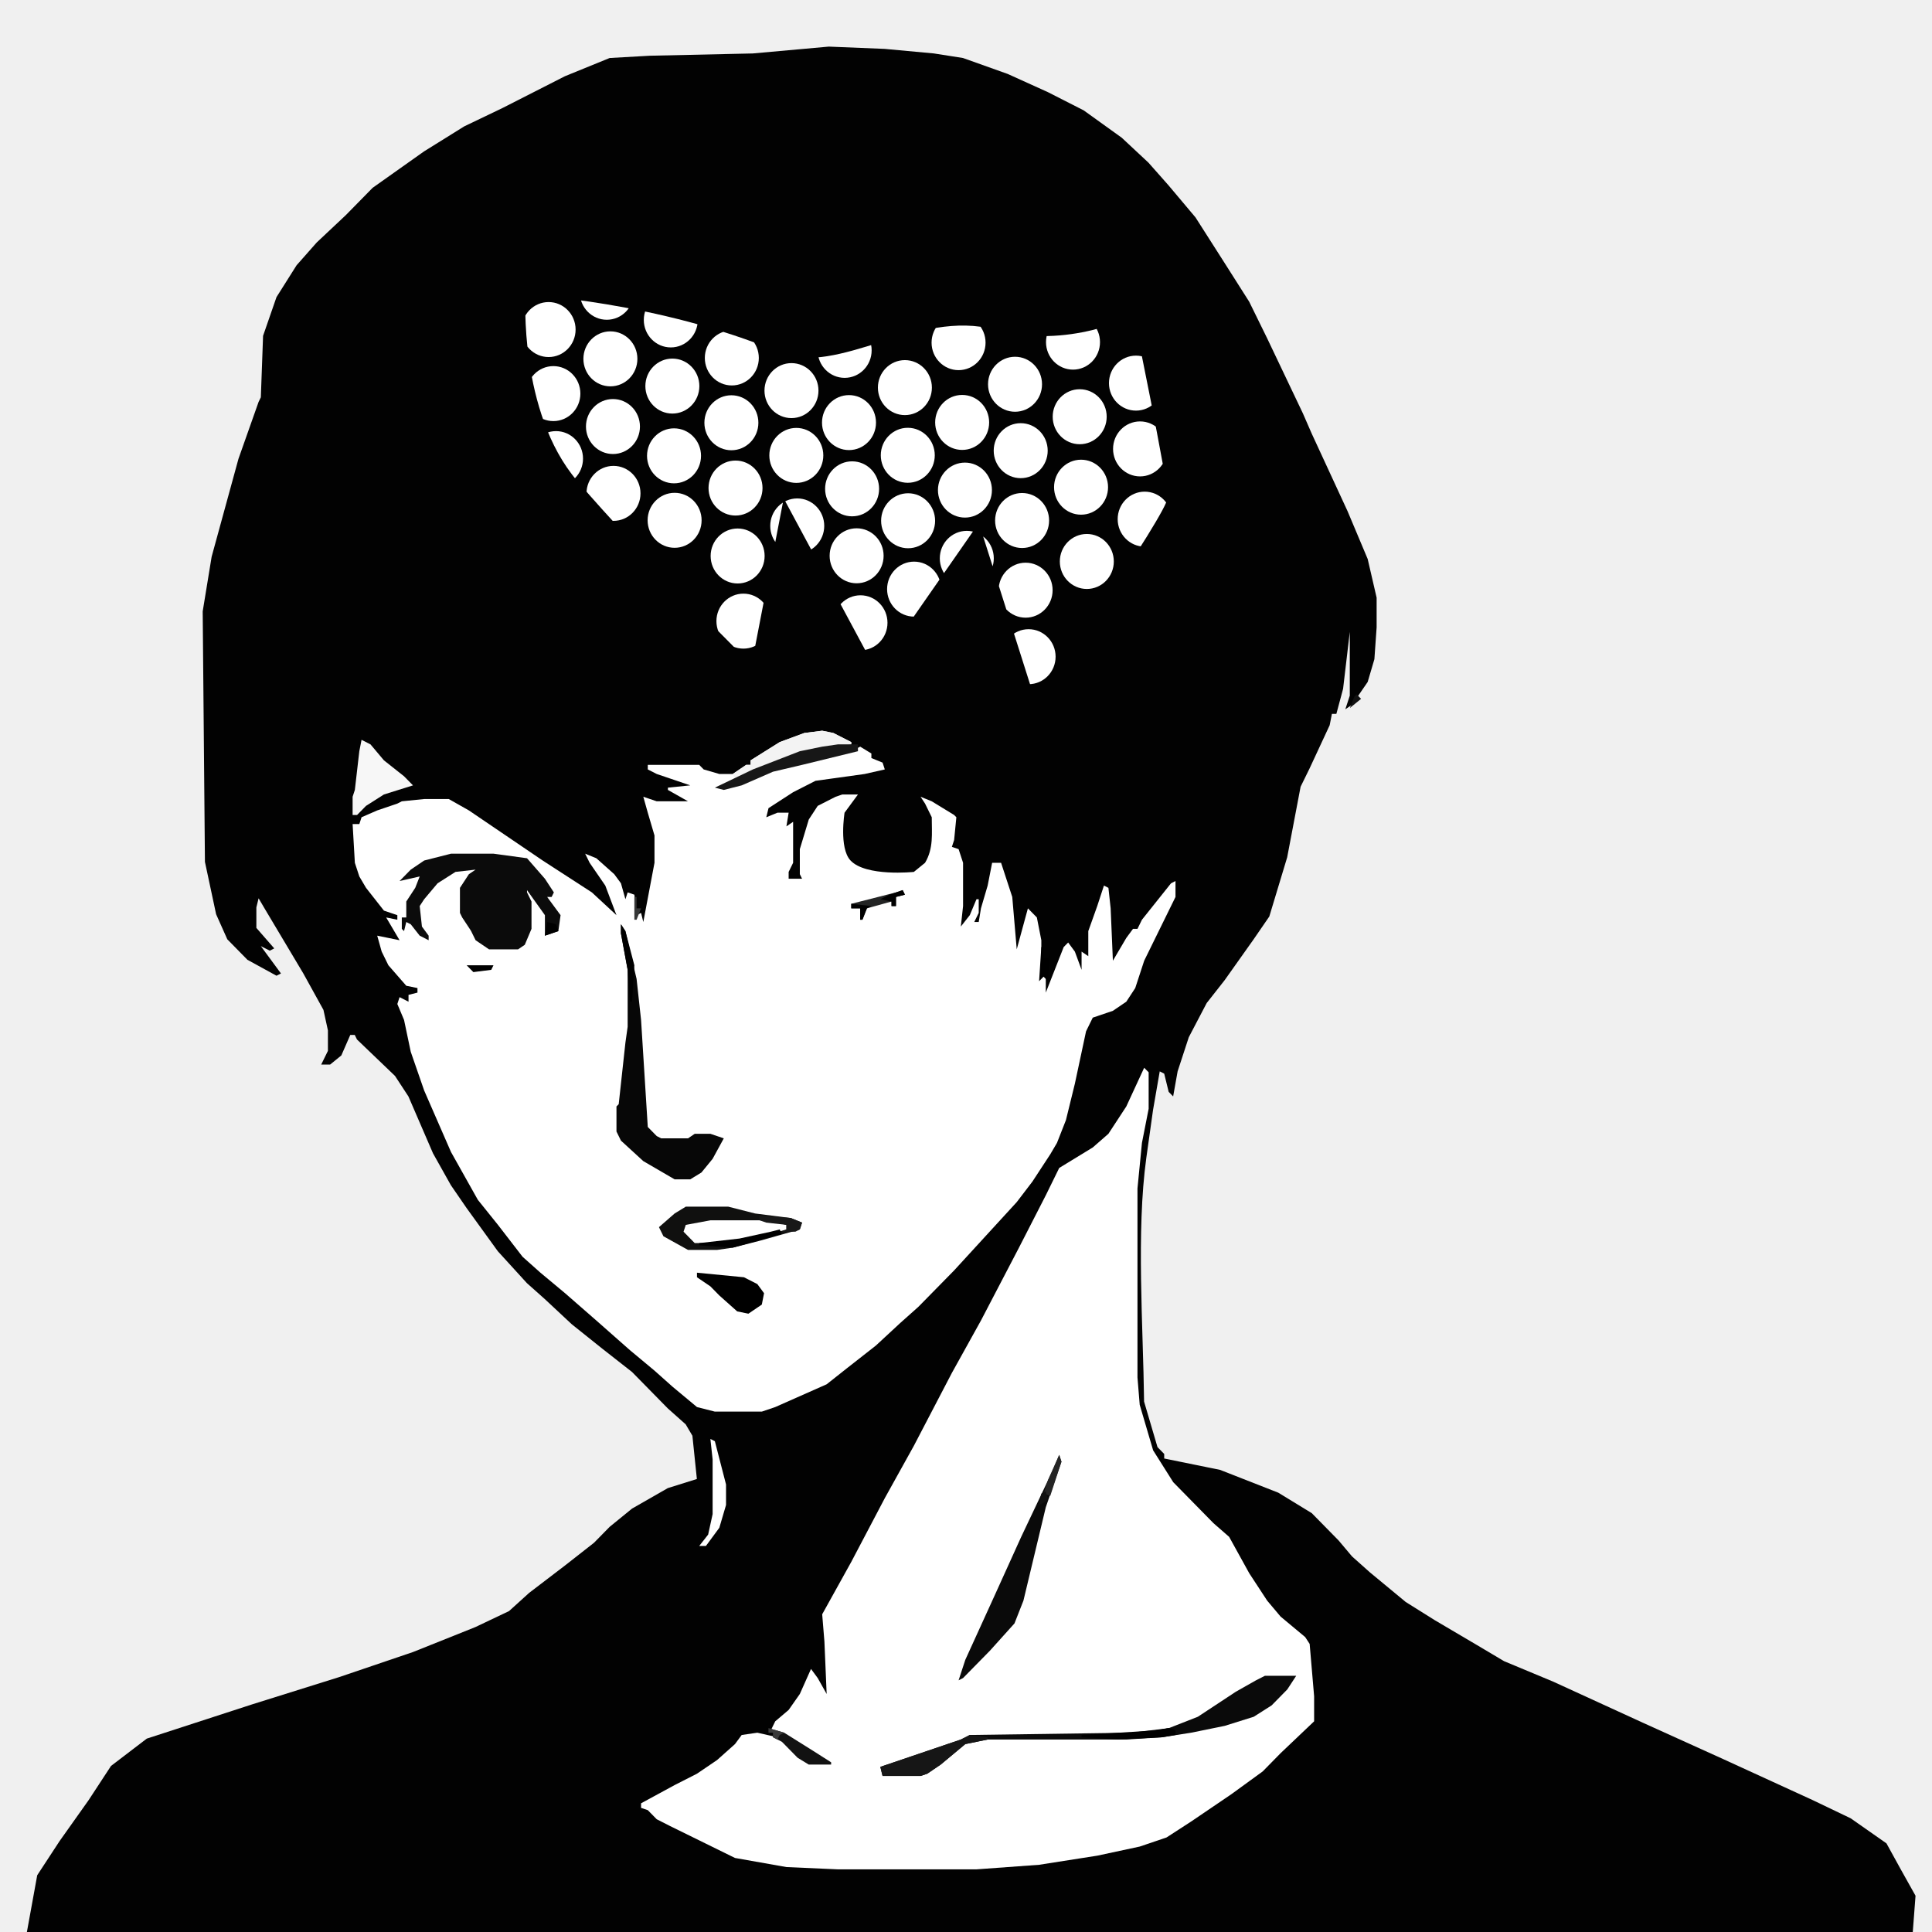
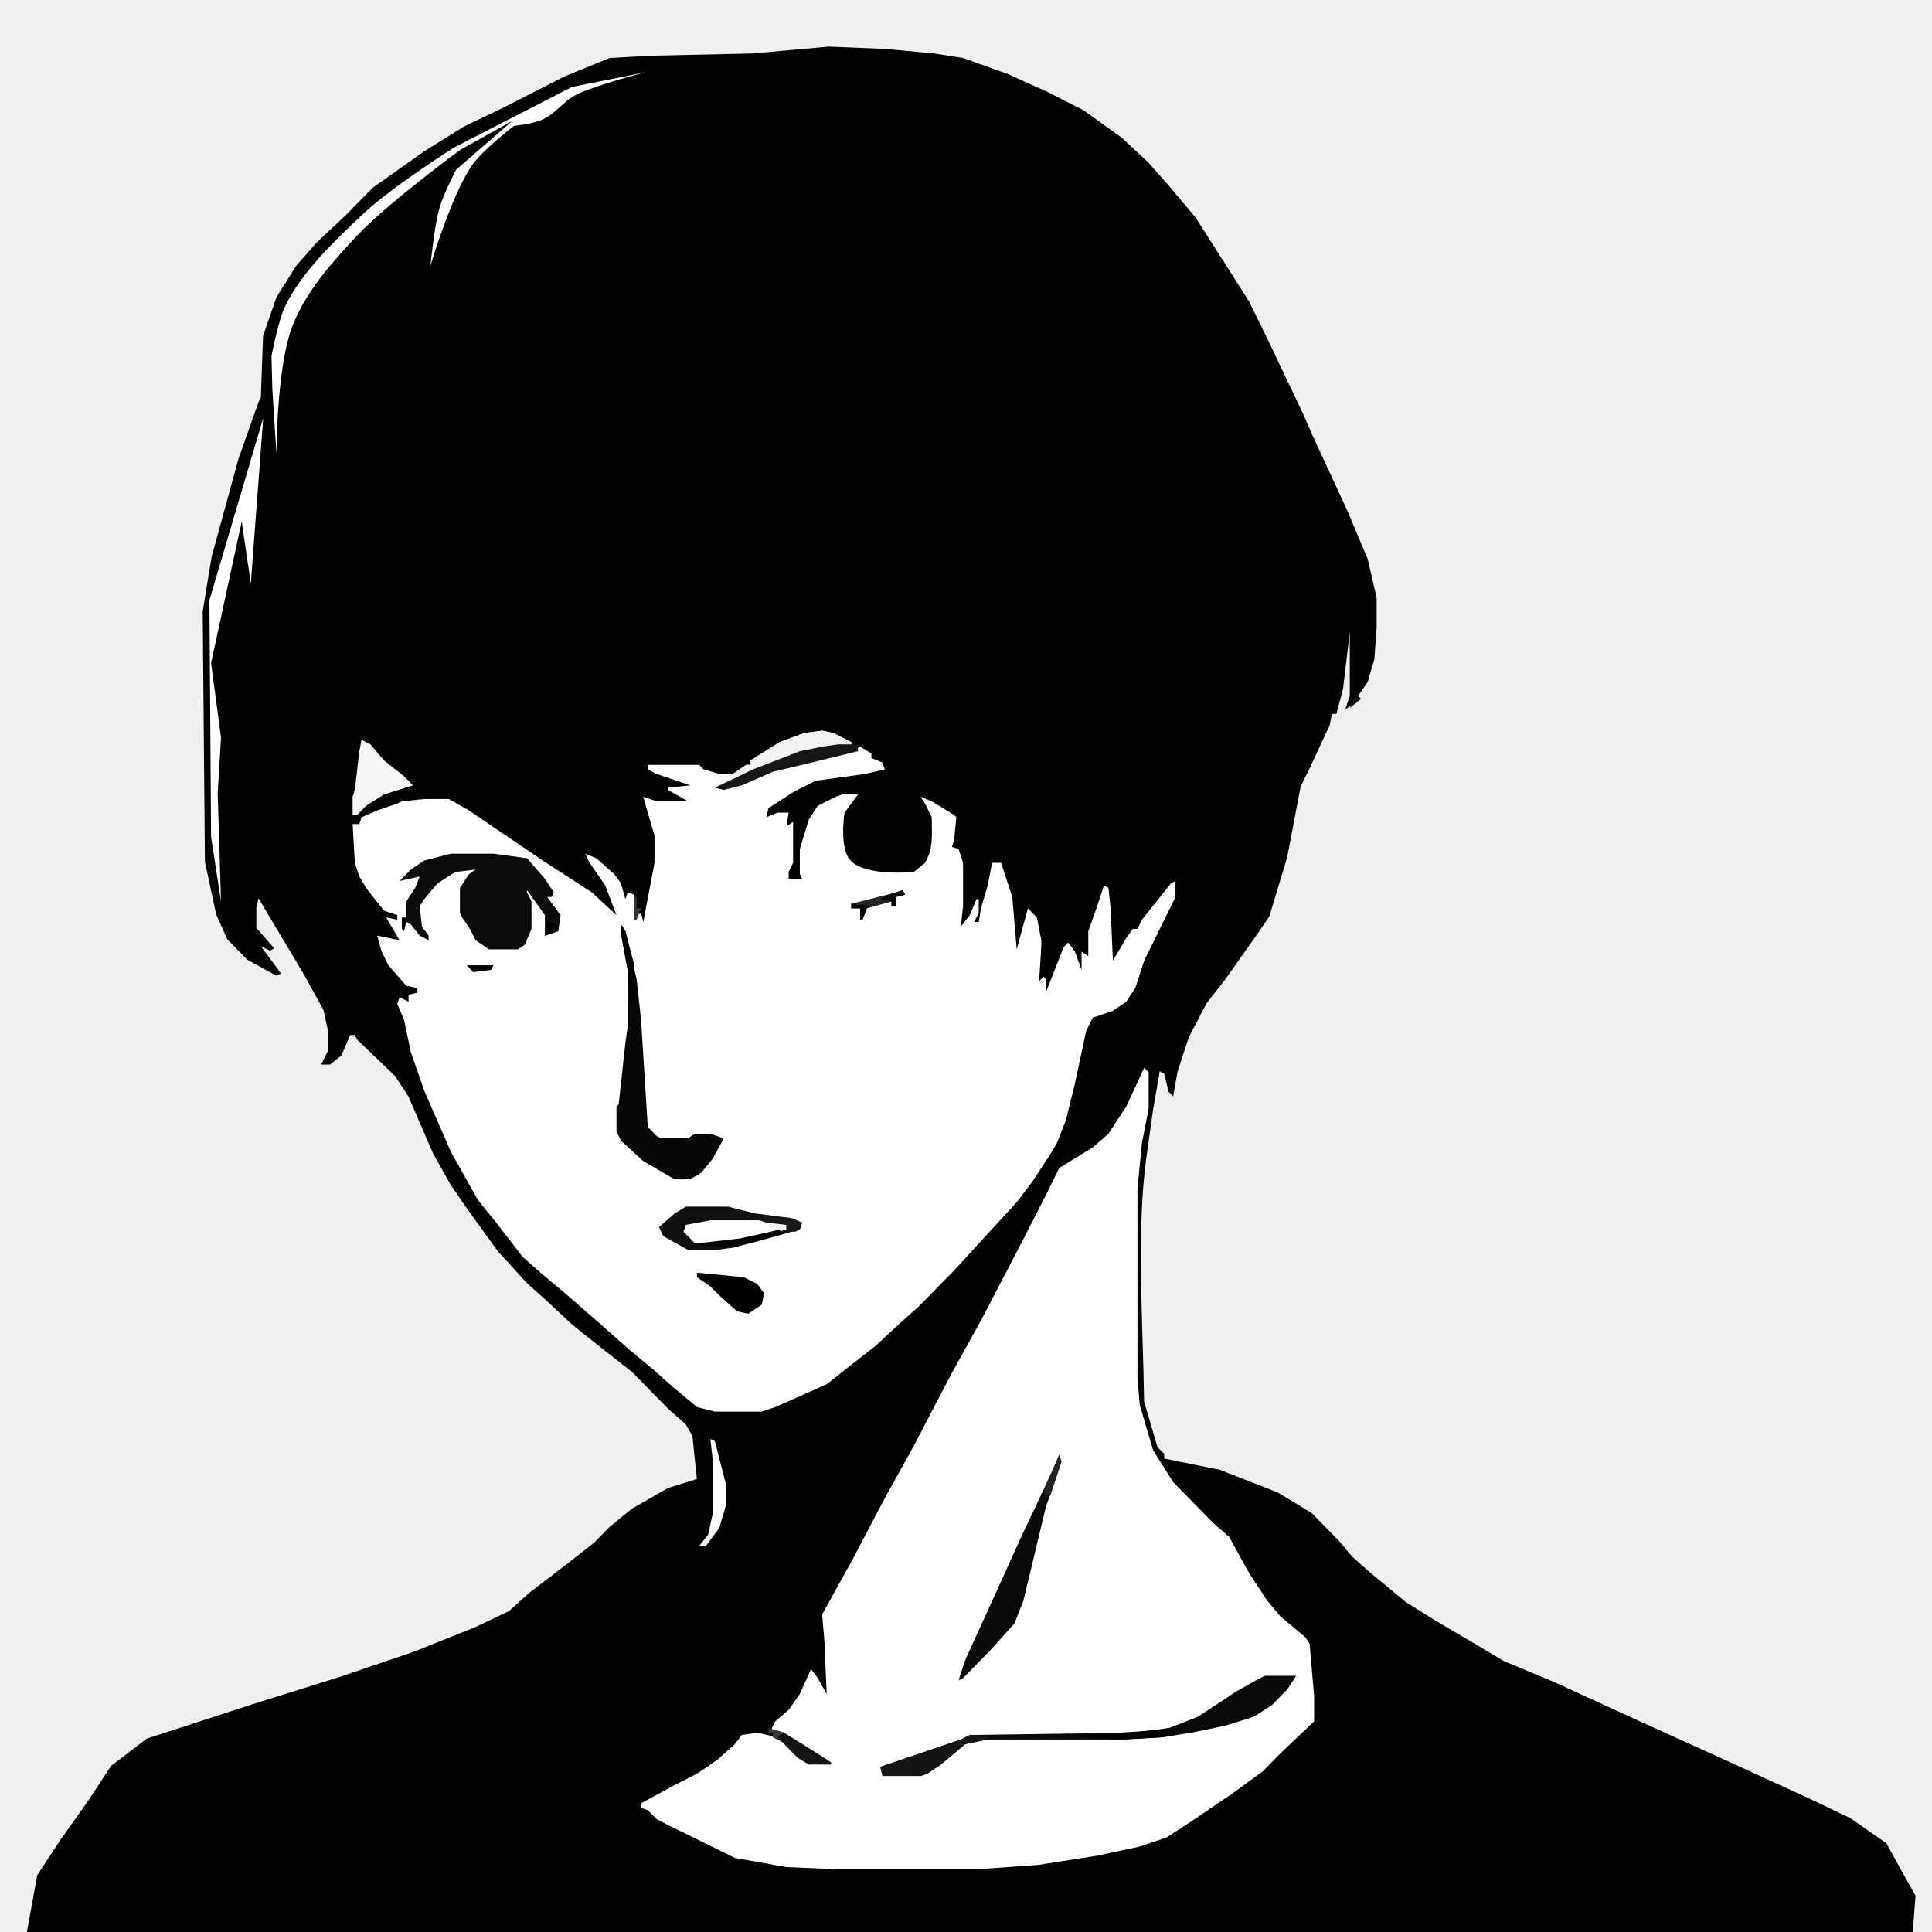
- <svg xmlns="http://www.w3.org/2000/svg" id="svg" version="1.1" style="display:block" viewBox="0 0 1024 1024" width="256" height="256">
+ <svg xmlns="http://www.w3.org/2000/svg" id="svg" version="1.1" style="display:block" viewBox="0 0 1024 1024" width="256" height="256" xml:space="preserve">
  <defs id="defs146">
-     <clipPath clipPathUnits="userSpaceOnUse" id="clipPath5">
-       <path style="display:inline;opacity:0.407;fill:none;fill-opacity:1;stroke:none;stroke-width:5.518;stroke-opacity:1" d="m 286.653,198.547 c 0,0 -3.313,54.608 24.406,86.563 29.255,33.726 82.815,85.624 82.815,85.624 l 15.205,-77.363 43.858,80.146 48.684,-68.689 27.012,83.58 c 0,0 62.547,-88.105 62.547,-95.551 0,-7.446 -16.181,-84.671 -16.181,-84.671 0,0 -30.859,16.087 -65.677,6.667 -36.76,-9.945 -74.346,21.994 -102.213,10.529 -58.084,-23.896 -120.455,-26.836 -120.455,-26.836 z" id="path10" />
+     <clipPath clipPathUnits="userSpaceOnUse" id="clipPath29">
+       <g id="g35" style="display:inline" transform="matrix(0.8945891,0,0,0.8784248,37.48276,61.32662)">
+         <path style="opacity:0.303;fill:#ff0000;fill-opacity:1;stroke-width:5.518" d="m 259.042,173.108 3.723,21.096 11.479,18.304 c 0,0 -9.506,-8.48 -9.927,-2.482 -0.651,9.271 17.993,19.855 17.993,19.855 l -16.442,-4.964 c 0,0 -7.498,7.812 -7.446,14.581 0.118,15.206 22.337,39.399 22.337,39.399 0,0 3.51,-11.634 1.241,-16.752 -3.722,-8.394 -7.135,-21.406 -7.135,-21.406 l 18.304,23.577 c 0,0 10.505,14.216 17.993,11.479 1.414,-0.517 3.102,-2.482 3.102,-2.482 l 2.792,-0.31 -1.861,-5.274 17.063,16.442 -15.512,-22.647 2.482,-0.31 -20.165,-54.601 c 0,0 -6.391,-7.532 -16.752,-9.617 -10.897,-2.193 -23.267,-23.888 -23.267,-23.888 z" id="path29" />
+         <path style="opacity:0.379;fill:#ff0000;fill-opacity:1;stroke-width:5.518" d="m 318.917,134.019 -1.861,60.805 2.172,31.643 -8.376,-12.719 7.446,21.406 c 0,0 9.1,9.307 14.581,12.409 5.481,3.102 18.304,6.205 18.304,6.205 l -9.927,-20.475 30.092,40.95 -7.446,-17.063 25.439,27.921 c 0,0 -36.504,-48.293 -47.62,-72.284 -11.117,-23.991 -22.802,-78.798 -22.802,-78.798 z" id="path30" />
+         <path style="opacity:0.476;fill:#ff0000;fill-opacity:1;stroke-width:5.518" d="m 363.28,214.99 c 0,0 1.43,17.973 6.515,24.818 4.221,5.683 19.234,18.924 19.234,18.924 l -6.205,-16.132 c 0,0 10.272,10.111 19.855,13.96 13.704,5.505 48.086,10.238 48.086,10.238 l -29.162,-22.026 15.201,-0.31 -16.752,-33.815 c 0,0 13.03,17.063 21.561,24.353 8.531,7.29 29.627,19.389 29.627,19.389 l 11.789,-6.515 -1.551,-6.515 31.333,5.584 c 0,0 -32.303,-20.204 -45.914,-34.746 -15.444,-16.5 -39.089,-58.013 -39.089,-58.013 l 2.792,16.442 c 0,0 -1.852,4.074 -4.964,7.756 -3.681,4.356 -15.512,16.132 -15.512,16.132 l -3.102,-4.343 -4.653,8.066 0.62,20.475 c 0,0 -7.187,-8.11 -10.858,-12.409 -3.569,-4.18 -7.57,-9.286 -10.238,-14.271 -2.748,-5.135 -5.584,-15.512 -5.584,-15.512 l -4.033,13.03 c 0,0 -2.834,9.3 -3.102,14.891 -0.274,5.715 1.551,18.614 1.551,18.614 z" id="path31" />
+         <path style="opacity:0.29;fill:#ff0000;fill-opacity:1;stroke-width:5.518" d="m 453.867,164.422 c 0,0 4.459,28.505 9.307,37.848 4.244,8.179 15.822,13.03 15.822,13.03 l 0.931,-3.102 30.403,17.993 c 0,0 -24.158,-18.277 -34.125,-30.092 C 467.34,189.592 453.867,164.422 453.867,164.422 Z" id="path32" />
+         <path style="opacity:0.283;fill:#ff0000;fill-opacity:1;stroke-width:5.518" d="m 486.441,150.151 c 0,0 25.304,25.171 37.538,38.158 9.74,10.339 28.541,31.643 28.541,31.643 l -1.241,-6.825 c 0,0 16.648,4.218 22.026,-0.931 3.439,-3.293 0.931,-13.34 0.931,-13.34 l 11.479,-5.584 5.584,14.271 -0.931,-13.34 c 0,0 -5.701,-12.213 -9.927,-17.373 -4.783,-5.84 -10.357,-11.424 -17.063,-14.891 -2.74,-1.417 -8.997,-2.172 -8.997,-2.172 l -13.96,0.62 9.307,9.617 -18.614,-3.413 0.931,4.653 c 0,0 -10.067,-7.229 -15.822,-9.307 -4.237,-1.53 -9.101,-0.647 -13.34,-2.172 -5.975,-2.149 -16.442,-9.617 -16.442,-9.617 z" id="path33" />
+         <path style="opacity:0.276;fill:#ff0000;fill-opacity:1;stroke-width:5.518" d="m 568.962,144.878 c 0,0 16.361,18.955 23.577,29.162 5.816,8.225 15.822,25.749 15.822,25.749 0,0 1.871,-19.217 -2.792,-30.092 -2.82,-6.577 -15.822,-22.026 -15.822,-22.026 l -10.548,3.102 z" id="path34" />
+         <path style="opacity:0.283;fill:#ff0000;fill-opacity:1;stroke-width:5.518" d="m 531.735,307.128 3.413,10.858 -0.931,3.413 7.756,14.891 -10.238,-9.307 3.723,8.686 -3.102,-0.31 11.168,15.822 0.31,-6.515 4.653,2.792 2.792,-1.551 3.413,5.894 3.102,-3.102 v -5.894 l 2.172,-4.033 0.31,-3.723 -5.584,-10.858 -4.033,-2.792 -3.413,2.792 z" id="path35" />
+       </g>
    </clipPath>
  </defs>
-   <path d="m 439.275,24.704 29.629,1.207 26.074,2.414 15.407,2.414 23.703,8.449 21.333,9.656 18.963,9.656 20.148,14.484 14.222,13.277 10.666,12.07 14.222,16.898 15.407,24.14 13.037,20.519 9.481,19.312 18.963,39.83 4.741,10.863 18.963,41.037 10.666,25.347 4.741,20.519 v 15.691 l -1.185,16.898 -3.556,12.07 -8.296,12.07 -3.556,2.414 2.37,-7.242 v -33.795 l -3.555,30.174 -3.556,13.277 H 705.938 l -1.185,6.035 -10.667,22.933 -4.741,9.656 -7.111,37.416 -9.481,31.381 -8.296,12.07 -15.407,21.726 -9.481,12.07 -9.481,18.105 -5.926,18.105 -2.37,13.277 -2.37,-2.414 -2.37,-9.656 -2.37,-1.207 -3.556,20.519 -3.556,25.347 c -5.381,39.015 -1.657,89.426 -1.185,129.146 l 7.111,24.14 3.556,3.621 v 2.414 l 29.629,6.035 30.814,12.07 17.778,10.863 14.222,14.484 7.111,8.449 9.481,8.449 18.963,15.691 15.407,9.656 22.518,13.277 14.222,8.449 26.074,10.863 47.407,21.726 42.666,19.312 47.407,21.726 20.148,9.656 18.963,13.277 c 5.08,9.286 10.203,18.547 15.407,27.761 l -1.532,20.222 -999.542,-0.667 5.533,-30.418 11.852,-18.105 15.407,-21.725 11.852,-18.105 18.963,-14.484 55.703,-18.105 46.222,-14.484 39.111,-13.277 33.185,-13.277 17.777,-8.449 10.667,-9.656 18.963,-14.484 15.407,-12.07 8.296,-8.449 11.852,-9.656 18.963,-10.863 15.407,-4.828 -2.37,-22.933 -3.556,-6.035 -9.481,-8.449 -18.963,-19.312 -15.407,-12.07 -16.592,-13.277 -14.222,-13.277 -9.481,-8.449 -15.407,-16.898 -16.592,-22.933 -8.296,-12.07 -9.481,-16.898 -13.037,-30.174 -7.111,-10.863 -20.148,-19.312 -1.185,-2.414 h -2.37 l -4.741,10.863 -5.926,4.828 h -4.741 l 2.37,-4.828 1.185,-2.414 v -10.863 l -2.37,-10.863 -10.667,-19.312 -20.148,-33.795 -3.555,-6.035 -1.185,4.828 v 10.863 l 9.481,10.863 -2.37,1.207 -4.741,-2.414 10.666,14.484 -2.37,1.207 -15.407,-8.449 -10.666,-10.863 -5.926,-13.277 -5.926,-27.76 -1.185,-132.767 4.741,-28.967 14.222,-51.9 10.667,-30.174 1.185,-2.414 1.185,-32.588 7.111,-20.519 10.666,-16.898 10.667,-12.07 15.407,-14.484 14.222,-14.484 27.259,-19.312 21.333,-13.277 20.148,-9.656 4.741,-2.414 28.444,-14.484 23.703,-9.656 21.333,-1.207 54.518,-1.207 z" style="fill:#020202;stroke-width:1.196" id="path1" />
-   <path d="m 435.777,387.297 5.926,1.207 9.481,4.828 v 1.207 l -24.889,3.621 -23.703,9.656 -14.222,6.035 -4.741,3.621 15.407,-4.828 15.407,-6.035 36.74,-8.449 4.741,-2.414 5.926,3.621 v 2.414 l 5.926,2.414 1.185,3.621 -10.666,2.414 -26.074,3.621 -11.852,6.035 -13.037,8.449 -1.185,4.828 5.926,-2.414 h 5.926 l -1.185,7.242 3.556,-2.414 v 21.726 l -2.37,4.828 v 3.621 h 7.111 l -1.185,-2.414 V 450.06 l 4.741,-15.691 4.741,-7.242 9.481,-4.828 3.556,-1.207 h 8.296 l -7.111,9.656 c 0,0 -3.013,18.633 3.106,25.264 8.122,8.802 33.634,6.117 33.634,6.117 l 5.926,-4.828 c 4.573,-7.673 3.555,-15.472 3.555,-24.14 l -3.555,-7.242 -2.37,-3.621 5.926,2.414 11.852,7.242 1.185,1.207 -1.185,12.07 -1.185,3.621 3.556,1.207 2.37,7.242 v 22.933 l -1.185,10.863 4.741,-6.035 3.555,-8.449 h 1.185 v 7.242 l -2.37,4.828 h 2.37 l 1.185,-7.242 3.556,-12.07 2.37,-12.07 h 4.741 l 5.926,18.105 2.37,27.76 5.926,-21.726 4.741,4.828 2.37,12.07 v 19.312 l 2.37,-1.207 v 9.656 l 4.741,-12.07 4.741,-12.07 2.37,-2.414 3.556,4.828 3.556,9.656 V 504.374 l 3.556,2.414 v -13.277 l 4.741,-13.277 3.556,-10.863 2.37,1.207 1.185,10.863 1.185,27.76 7.111,-12.07 3.555,-4.828 h 2.37 l 2.37,-4.828 15.407,-19.312 2.37,-1.207 v 8.449 l -16.592,33.795 -4.741,14.484 -4.741,7.242 -7.111,4.828 -10.666,3.621 -3.556,7.242 -5.926,27.76 -4.741,19.312 -4.741,12.07 -3.555,6.035 -9.481,14.484 -8.296,10.863 -16.592,18.105 -16.592,18.105 -18.963,19.312 -9.481,8.449 -13.037,12.07 -15.407,12.07 -10.667,8.449 -27.259,12.07 -7.111,2.414 h -24.889 l -9.481,-2.414 -13.037,-10.863 -9.481,-8.449 -13.037,-10.863 -17.778,-15.691 -16.592,-14.484 -13.037,-10.863 -9.481,-8.449 -13.037,-16.898 -10.666,-13.277 -14.222,-25.346 -14.222,-32.588 -7.111,-20.519 -3.555,-16.898 -3.556,-8.449 1.185,-3.621 4.741,2.414 v -3.621 l 4.741,-1.207 v -2.414 l -5.926,-1.207 -9.481,-10.863 -3.556,-7.242 -2.37,-8.449 11.852,2.414 -3.555,-6.035 -3.556,-6.035 5.926,1.207 v -2.414 l -7.111,-2.414 -9.481,-12.07 -3.556,-6.035 -2.37,-7.242 -1.185,-20.519 h 3.556 l 1.185,-3.621 8.296,-3.621 10.666,-3.621 2.37,-1.207 11.852,-1.207 h 13.037 l 10.666,6.035 39.111,26.554 26.074,16.898 13.037,12.07 -5.926,-15.691 -8.296,-12.07 -2.37,-4.828 5.926,2.414 9.481,8.449 3.556,4.828 2.37,8.449 1.185,-3.621 3.556,1.207 1.185,10.863 2.37,-1.207 1.185,4.828 5.926,-31.381 v -14.484 l -3.555,-12.07 -2.37,-8.449 7.111,2.414 h 16.592 l -10.667,-6.035 v -1.207 l 11.852,-1.207 -17.777,-6.035 -4.741,-2.414 v -2.414 h 27.259 l 2.37,2.414 8.296,2.414 h 7.111 l 7.111,-4.828 h 2.37 v -2.414 l 15.407,-9.656 13.037,-4.828 z" style="fill:#ffffff;fill-opacity:1;stroke-width:1.196" id="path2" />
-   <path d="m 606.441,565.93 2.37,2.414 v 19.312 l -3.556,18.105 -2.37,24.139 V 730.079 l 1.185,14.484 7.111,24.14 10.666,16.898 21.333,21.726 8.296,7.242 10.667,19.312 9.481,14.484 7.111,8.449 13.037,10.863 2.37,3.621 2.37,27.76 v 13.277 l -17.777,16.898 -9.481,9.656 -16.592,12.07 -21.333,14.484 -13.037,8.449 -14.222,4.828 -22.518,4.828 -30.814,4.828 -33.185,2.414 h -73.48 l -27.259,-1.207 -27.259,-4.828 -34.37,-16.898 -7.111,-3.621 -4.741,-4.828 -3.556,-1.207 v -2.414 l 17.778,-9.656 11.852,-6.035 10.666,-7.242 9.481,-8.449 3.556,-4.828 8.296,-1.207 10.667,2.414 9.481,8.449 3.556,3.621 3.556,1.207 h 10.666 l -22.518,-13.277 -8.296,-3.621 2.37,-4.828 7.111,-6.035 5.926,-8.449 5.926,-13.277 3.555,4.828 4.741,8.449 -1.185,-27.761 -1.185,-14.484 15.407,-27.76 17.778,-33.795 15.407,-27.76 20.148,-38.623 15.407,-27.76 20.148,-38.623 14.222,-27.76 7.111,-14.484 17.778,-10.863 8.296,-7.242 9.481,-14.484 z" style="fill:#ffffff;fill-opacity:1;stroke-width:1.196" id="path3" />
-   <path d="m 329.112,489.89 2.37,3.621 5.926,25.347 2.37,21.726 3.556,56.728 4.741,4.828 2.37,1.207 h 14.222 l 3.555,-2.414 h 8.296 l 7.111,2.414 -5.926,10.863 -5.926,7.242 -5.926,3.621 h -8.296 l -16.592,-9.656 -11.852,-10.863 -2.37,-4.828 v -13.277 l 1.185,-1.207 3.555,-32.588 1.185,-8.449 v -30.174 l -3.556,-19.312 z" style="fill:#070707;stroke-width:1.196" id="path4" />
-   <path d="m 248.607,491.714 -0.087,-21.136 5.926,-6.035 h 9.481 l 2.37,1.207 5.926,4.828 4.741,7.242 v 15.691 l -5.926,6.035 h -9.481 l -7.111,-4.828 -5.29,-2.105 -4.191,-6.343 -1.185,-2.414 v -13.277 l 4.741,-7.242 3.556,-2.414 -10.667,1.207 -9.481,6.035 -7.111,8.449 -2.37,3.621 1.185,10.863 3.556,4.828 v 2.414 l -4.741,-2.414 -4.741,-6.035 -2.37,-1.207 -1.185,4.828 -1.185,-1.207 v -6.035 h 2.37 v -8.449 l 4.741,-7.242 2.37,-6.035 -10.667,2.414 5.926,-6.035 7.111,-4.828 14.222,-3.621 h 22.518 l 17.778,2.414 9.481,10.863 4.741,7.242 -1.185,2.414 h -2.37 l 7.111,9.656 -1.185,8.449 -7.111,2.414 v -10.863 l -9.481,-13.277 v 1.207 l 2.37,4.828 v 14.484 l -3.556,8.449 -3.555,2.414 h -15.407 l -7.111,-4.828 -2.37,-4.828" style="fill:#0b0b0b;stroke-width:1.196" id="path6" />
-   <path d="m 670.44,888.193 h 16.592 l -4.741,7.242 -8.296,8.449 -9.481,6.035 -15.407,4.828 -17.777,3.621 -15.407,2.414 -18.963,1.207 h -73.48 l -11.852,2.414 -13.037,10.863 -7.111,4.828 -3.555,1.207 h -20.148 l -1.185,-4.828 42.666,-14.484 4.741,-2.414 85.332,-1.207 20.148,-2.414 15.407,-6.035 20.148,-13.277 10.667,-6.035 z" style="fill:#0a0a0a;stroke-width:1.196" id="path7" />
-   <path d="m 363.482,639.555 h 22.518 l 14.222,3.621 18.963,2.414 5.926,2.414 -1.185,3.621 -21.333,6.035 -14.222,3.621 -8.296,1.207 h -15.407 l -13.037,-7.242 -2.37,-4.828 8.296,-7.242 z" style="fill:#10100f;stroke-width:1.196" id="path8" />
-   <path d="m 561.405,771.116 1.185,3.621 -8.296,24.14 -11.852,49.486 -4.741,12.07 -13.037,14.484 -8.296,8.449 -5.926,6.035 -2.37,1.207 3.555,-10.863 15.407,-33.795 14.222,-31.381 16.592,-35.002 z" style="fill:#0a0a0a;stroke-width:1.196" id="path9" />
-   <path d="m 191.632,392.125 4.741,2.414 7.111,8.449 10.666,8.449 4.741,4.828 -15.407,4.828 -9.481,6.035 -4.741,4.828 h -2.37 v -9.656 l 1.185,-3.621 2.37,-20.519 z" style="fill:#f7f7f7;stroke-width:1.196" id="path11" />
-   <path d="m 376.519,646.797 h 29.629 l 10.666,2.414 v 2.414 l -16.592,4.828 -14.222,2.414 h -17.778 l -5.926,-6.035 1.185,-3.621 z" style="fill:#ffffff;fill-opacity:1;stroke-width:1.196" id="path12" />
-   <path d="m 435.777,387.297 5.926,1.207 9.481,4.828 v 1.207 l -24.889,3.621 -23.703,9.656 -13.037,4.828 -1.185,-2.414 7.111,-4.828 h 2.37 v -2.414 l 15.407,-9.656 13.037,-4.828 z" style="fill:#f3f3f3;stroke-width:1.196" id="path13" />
-   <path d="m 369.408,674.558 24.889,2.414 7.111,3.621 3.556,4.828 -1.185,6.035 -7.111,4.828 -5.926,-1.207 -9.481,-8.449 -4.741,-4.828 -7.111,-4.828 z" style="fill:#000000;fill-opacity:1;stroke-width:1.196" id="path14" />
-   <path d="m 513.998,919.574 9.481,1.207 v 1.207 l -11.852,2.414 -13.037,10.863 -7.111,4.828 -3.555,1.207 h -20.148 l -1.185,-4.828 42.666,-14.484 z" style="fill:#161616;stroke-width:1.196" id="path15" />
-   <path d="m 444.073,394.539 h 10.667 v 3.621 l -29.629,7.242 -15.407,3.621 -16.592,7.242 -9.481,2.414 -4.741,-1.207 20.148,-9.656 24.889,-9.656 11.852,-2.414 z" style="fill:#171717;stroke-width:1.196" id="path16" />
-   <path d="m 376.519,762.667 2.37,1.207 5.926,22.933 v 10.863 l -3.555,12.07 -7.111,9.656 h -3.556 l 4.741,-6.035 2.37,-10.863 v -28.968 z" style="fill:#ffffff;fill-opacity:1;stroke-width:1.196" id="path18" />
-   <path d="m 407.333,915.953 8.296,2.414 15.407,9.656 9.481,6.035 v 1.207 H 428.666 l -5.926,-3.621 -8.296,-8.449 -4.741,-2.414 v -2.414 h -2.37 z" style="fill:#121212;stroke-width:1.196" id="path52" />
-   <path d="m 478.443,471.786 1.185,2.414 -4.741,1.207 v 4.828 h -2.37 v -2.414 l -13.037,3.621 -2.37,6.035 h -1.185 v -6.035 h -4.741 v -2.414 l 23.703,-6.035 z" style="fill:#232424;stroke-width:1.196" id="path74" />
-   <path d="m 619.478,915.953 3.555,1.207 v 2.414 l -7.111,1.207 -23.703,1.207 -18.963,-1.207 v -1.207 l 39.11,-2.414 z" style="fill:#000000;fill-opacity:1;stroke-width:1.196" id="path75" />
-   <path d="m 413.259,651.625 1.185,2.414 -26.074,7.242 -17.778,-1.207 v -1.207 l 21.333,-2.414 16.592,-3.621 z" style="fill:#000000;fill-opacity:1;stroke-width:1.196" id="path81" />
-   <path d="m 402.592,644.383 16.592,1.207 5.926,2.414 -1.185,3.621 -2.37,1.207 h -7.111 l 2.37,-1.207 v -2.414 l -10.666,-1.207 -3.555,-1.207 z" style="fill:#181818;stroke-width:1.196" id="path82" />
-   <path d="m 329.112,489.89 2.37,3.621 4.741,18.105 -1.185,19.312 h -1.185 l -1.185,-16.898 -3.556,-19.312 z" style="fill:#000000;fill-opacity:1;stroke-width:1.196" id="path90" />
-   <path d="m 551.923,501.96 h 1.185 v 6.035 h 2.37 l 1.185,-2.414 -1.185,14.484 -2.37,-2.414 -2.37,2.414 z" style="fill:#000000;fill-opacity:1;stroke-width:1.196" id="path100" />
-   <path d="m 561.405,771.116 1.185,3.621 -5.926,18.105 -3.556,-1.207 2.37,-7.242 z" style="fill:#242424;stroke-width:1.196" id="path106" />
-   <path d="m 247.335,511.616 h 14.222 l -1.185,2.414 -9.481,1.207 z" style="fill:#000000;fill-opacity:1;stroke-width:1.196" id="path110" />
-   <path d="m 478.443,471.786 1.185,2.414 -4.741,1.207 v 4.828 h -2.37 v -2.414 l -5.926,-1.207 4.741,-2.414 z" style="fill:#000000;fill-opacity:1;stroke-width:1.196" id="path113" />
-   <path d="m 290.001,488.683 4.741,1.207 1.185,3.621 -7.111,2.414 z" style="fill:#000000;fill-opacity:1;stroke-width:1.196" id="path117" />
-   <path d="m 619.478,915.953 3.555,1.207 v 2.414 h -13.037 l 2.37,-2.414 z" style="fill:#000000;fill-opacity:1;stroke-width:1.196" id="path118" />
-   <path d="m 451.184,479.027 10.667,1.207 -2.37,1.207 -2.37,6.035 h -1.185 v -6.035 h -4.741 z" style="fill:#000000;fill-opacity:1;stroke-width:1.196" id="path123" />
-   <path d="m 407.333,915.953 8.296,2.414 -2.37,1.207 -1.185,2.414 -2.37,-1.207 v -2.414 h -2.37 z" style="fill:#3b3b3b;stroke-width:1.196" id="path132" />
-   <path d="m 336.223,475.407 h 1.185 v 6.035 h 2.37 l -2.37,6.035 h -1.185 z" style="fill:#353636;stroke-width:1.196" id="path133" />
-   <path d="m 554.294,790.427 1.185,4.828 -4.741,2.414 1.185,-6.035 z" style="fill:#111111;stroke-width:1.196" id="path134" />
-   <path d="m 719.032,367.986 2.37,2.414 -5.926,4.828 2.37,-6.035 z" style="fill:#111111;stroke-width:1.196" id="path140" />
-   <path d="M 656.195,386.194 Z" style="fill:#151515;stroke-width:1.027" id="path145" />
-   <path d="M 190.152,547.854 Z" style="fill:#555555;stroke-width:1.027" id="path146" />
-   <g id="g1" clip-path="url(#clipPath5)" transform="matrix(1.117832,0,0,1.138401,-41.89941,-69.81431)">
+   <g id="g2" style="display:inline">
+     <path d="m 439.275,24.704 29.629,1.207 26.074,2.414 15.407,2.414 23.703,8.449 21.333,9.656 18.963,9.656 20.148,14.484 14.222,13.277 10.666,12.07 14.222,16.898 15.407,24.14 13.037,20.519 9.481,19.312 18.963,39.83 4.741,10.863 18.963,41.037 10.666,25.347 4.741,20.519 v 15.691 l -1.185,16.898 -3.556,12.07 -8.296,12.07 -3.556,2.414 2.37,-7.242 v -33.795 l -3.555,30.174 -3.556,13.277 H 705.938 l -1.185,6.035 -10.667,22.933 -4.741,9.656 -7.111,37.416 -9.481,31.381 -8.296,12.07 -15.407,21.726 -9.481,12.07 -9.481,18.105 -5.926,18.105 -2.37,13.277 -2.37,-2.414 -2.37,-9.656 -2.37,-1.207 -3.556,20.519 -3.556,25.347 c -5.381,39.015 -1.657,89.426 -1.185,129.146 l 7.111,24.14 3.556,3.621 v 2.414 l 29.629,6.035 30.814,12.07 17.778,10.863 14.222,14.484 7.111,8.449 9.481,8.449 18.963,15.691 15.407,9.656 22.518,13.277 14.222,8.449 26.074,10.863 47.407,21.726 42.666,19.312 47.407,21.726 20.148,9.656 18.963,13.277 c 5.08,9.286 10.203,18.547 15.407,27.761 l -1.532,20.222 -999.542,-0.667 5.533,-30.418 11.852,-18.105 15.407,-21.725 11.852,-18.105 18.963,-14.484 55.703,-18.105 46.222,-14.484 39.111,-13.277 33.185,-13.277 17.777,-8.449 10.667,-9.656 18.963,-14.484 15.407,-12.07 8.296,-8.449 11.852,-9.656 18.963,-10.863 15.407,-4.828 -2.37,-22.933 -3.556,-6.035 -9.481,-8.449 -18.963,-19.312 -15.407,-12.07 -16.592,-13.277 -14.222,-13.277 -9.481,-8.449 -15.407,-16.898 -16.592,-22.933 -8.296,-12.07 -9.481,-16.898 -13.037,-30.174 -7.111,-10.863 -20.148,-19.312 -1.185,-2.414 h -2.37 l -4.741,10.863 -5.926,4.828 h -4.741 l 2.37,-4.828 1.185,-2.414 v -10.863 l -2.37,-10.863 -10.667,-19.312 -20.148,-33.795 -3.555,-6.035 -1.185,4.828 v 10.863 l 9.481,10.863 -2.37,1.207 -4.741,-2.414 10.666,14.484 -2.37,1.207 -15.407,-8.449 -10.666,-10.863 -5.926,-13.277 -5.926,-27.76 -1.185,-132.767 4.741,-28.967 14.222,-51.9 10.667,-30.174 1.185,-2.414 1.185,-32.588 7.111,-20.519 10.666,-16.898 10.667,-12.07 15.407,-14.484 14.222,-14.484 27.259,-19.312 21.333,-13.277 20.148,-9.656 4.741,-2.414 28.444,-14.484 23.703,-9.656 21.333,-1.207 54.518,-1.207 z" style="fill:#020202;stroke-width:1.196" id="path1" />
+     <path d="m 435.777,387.297 5.926,1.207 9.481,4.828 v 1.207 l -24.889,3.621 -23.703,9.656 -14.222,6.035 -4.741,3.621 15.407,-4.828 15.407,-6.035 36.74,-8.449 4.741,-2.414 5.926,3.621 v 2.414 l 5.926,2.414 1.185,3.621 -10.666,2.414 -26.074,3.621 -11.852,6.035 -13.037,8.449 -1.185,4.828 5.926,-2.414 h 5.926 l -1.185,7.242 3.556,-2.414 v 21.726 l -2.37,4.828 v 3.621 h 7.111 l -1.185,-2.414 V 450.06 l 4.741,-15.691 4.741,-7.242 9.481,-4.828 3.556,-1.207 h 8.296 l -7.111,9.656 c 0,0 -3.013,18.633 3.106,25.264 8.122,8.802 33.634,6.117 33.634,6.117 l 5.926,-4.828 c 4.573,-7.673 3.555,-15.472 3.555,-24.14 l -3.555,-7.242 -2.37,-3.621 5.926,2.414 11.852,7.242 1.185,1.207 -1.185,12.07 -1.185,3.621 3.556,1.207 2.37,7.242 v 22.933 l -1.185,10.863 4.741,-6.035 3.555,-8.449 h 1.185 v 7.242 l -2.37,4.828 h 2.37 l 1.185,-7.242 3.556,-12.07 2.37,-12.07 h 4.741 l 5.926,18.105 2.37,27.76 5.926,-21.726 4.741,4.828 2.37,12.07 v 19.312 l 2.37,-1.207 v 9.656 l 4.741,-12.07 4.741,-12.07 2.37,-2.414 3.556,4.828 3.556,9.656 V 504.374 l 3.556,2.414 v -13.277 l 4.741,-13.277 3.556,-10.863 2.37,1.207 1.185,10.863 1.185,27.76 7.111,-12.07 3.555,-4.828 h 2.37 l 2.37,-4.828 15.407,-19.312 2.37,-1.207 v 8.449 l -16.592,33.795 -4.741,14.484 -4.741,7.242 -7.111,4.828 -10.666,3.621 -3.556,7.242 -5.926,27.76 -4.741,19.312 -4.741,12.07 -3.555,6.035 -9.481,14.484 -8.296,10.863 -16.592,18.105 -16.592,18.105 -18.963,19.312 -9.481,8.449 -13.037,12.07 -15.407,12.07 -10.667,8.449 -27.259,12.07 -7.111,2.414 h -24.889 l -9.481,-2.414 -13.037,-10.863 -9.481,-8.449 -13.037,-10.863 -17.778,-15.691 -16.592,-14.484 -13.037,-10.863 -9.481,-8.449 -13.037,-16.898 -10.666,-13.277 -14.222,-25.346 -14.222,-32.588 -7.111,-20.519 -3.555,-16.898 -3.556,-8.449 1.185,-3.621 4.741,2.414 v -3.621 l 4.741,-1.207 v -2.414 l -5.926,-1.207 -9.481,-10.863 -3.556,-7.242 -2.37,-8.449 11.852,2.414 -3.555,-6.035 -3.556,-6.035 5.926,1.207 v -2.414 l -7.111,-2.414 -9.481,-12.07 -3.556,-6.035 -2.37,-7.242 -1.185,-20.519 h 3.556 l 1.185,-3.621 8.296,-3.621 10.666,-3.621 2.37,-1.207 11.852,-1.207 h 13.037 l 10.666,6.035 39.111,26.554 26.074,16.898 13.037,12.07 -5.926,-15.691 -8.296,-12.07 -2.37,-4.828 5.926,2.414 9.481,8.449 3.556,4.828 2.37,8.449 1.185,-3.621 3.556,1.207 1.185,10.863 2.37,-1.207 1.185,4.828 5.926,-31.381 v -14.484 l -3.555,-12.07 -2.37,-8.449 7.111,2.414 h 16.592 l -10.667,-6.035 v -1.207 l 11.852,-1.207 -17.777,-6.035 -4.741,-2.414 v -2.414 h 27.259 l 2.37,2.414 8.296,2.414 h 7.111 l 7.111,-4.828 h 2.37 v -2.414 l 15.407,-9.656 13.037,-4.828 z" style="fill:#ffffff;fill-opacity:1;stroke-width:1.196" id="path2" />
+     <path d="m 606.441,565.93 2.37,2.414 v 19.312 l -3.556,18.105 -2.37,24.139 V 730.079 l 1.185,14.484 7.111,24.14 10.666,16.898 21.333,21.726 8.296,7.242 10.667,19.312 9.481,14.484 7.111,8.449 13.037,10.863 2.37,3.621 2.37,27.76 v 13.277 l -17.777,16.898 -9.481,9.656 -16.592,12.07 -21.333,14.484 -13.037,8.449 -14.222,4.828 -22.518,4.828 -30.814,4.828 -33.185,2.414 h -73.48 l -27.259,-1.207 -27.259,-4.828 -34.37,-16.898 -7.111,-3.621 -4.741,-4.828 -3.556,-1.207 v -2.414 l 17.778,-9.656 11.852,-6.035 10.666,-7.242 9.481,-8.449 3.556,-4.828 8.296,-1.207 10.667,2.414 9.481,8.449 3.556,3.621 3.556,1.207 h 10.666 l -22.518,-13.277 -8.296,-3.621 2.37,-4.828 7.111,-6.035 5.926,-8.449 5.926,-13.277 3.555,4.828 4.741,8.449 -1.185,-27.761 -1.185,-14.484 15.407,-27.76 17.778,-33.795 15.407,-27.76 20.148,-38.623 15.407,-27.76 20.148,-38.623 14.222,-27.76 7.111,-14.484 17.778,-10.863 8.296,-7.242 9.481,-14.484 z" style="fill:#ffffff;fill-opacity:1;stroke-width:1.196" id="path3" />
+     <path d="m 329.112,489.89 2.37,3.621 5.926,25.347 2.37,21.726 3.556,56.728 4.741,4.828 2.37,1.207 h 14.222 l 3.555,-2.414 h 8.296 l 7.111,2.414 -5.926,10.863 -5.926,7.242 -5.926,3.621 h -8.296 l -16.592,-9.656 -11.852,-10.863 -2.37,-4.828 v -13.277 l 1.185,-1.207 3.555,-32.588 1.185,-8.449 v -30.174 l -3.556,-19.312 z" style="fill:#070707;stroke-width:1.196" id="path4" />
+     <path d="m 248.607,491.714 -0.087,-21.136 5.926,-6.035 h 9.481 l 2.37,1.207 5.926,4.828 4.741,7.242 v 15.691 l -5.926,6.035 h -9.481 l -7.111,-4.828 -5.29,-2.105 -4.191,-6.343 -1.185,-2.414 v -13.277 l 4.741,-7.242 3.556,-2.414 -10.667,1.207 -9.481,6.035 -7.111,8.449 -2.37,3.621 1.185,10.863 3.556,4.828 v 2.414 l -4.741,-2.414 -4.741,-6.035 -2.37,-1.207 -1.185,4.828 -1.185,-1.207 v -6.035 h 2.37 v -8.449 l 4.741,-7.242 2.37,-6.035 -10.667,2.414 5.926,-6.035 7.111,-4.828 14.222,-3.621 h 22.518 l 17.778,2.414 9.481,10.863 4.741,7.242 -1.185,2.414 h -2.37 l 7.111,9.656 -1.185,8.449 -7.111,2.414 v -10.863 l -9.481,-13.277 v 1.207 l 2.37,4.828 v 14.484 l -3.556,8.449 -3.555,2.414 h -15.407 l -7.111,-4.828 -2.37,-4.828" style="fill:#0b0b0b;stroke-width:1.196" id="path6" />
+     <path d="m 670.44,888.193 h 16.592 l -4.741,7.242 -8.296,8.449 -9.481,6.035 -15.407,4.828 -17.777,3.621 -15.407,2.414 -18.963,1.207 h -73.48 l -11.852,2.414 -13.037,10.863 -7.111,4.828 -3.555,1.207 h -20.148 l -1.185,-4.828 42.666,-14.484 4.741,-2.414 85.332,-1.207 20.148,-2.414 15.407,-6.035 20.148,-13.277 10.667,-6.035 z" style="fill:#0a0a0a;stroke-width:1.196" id="path7" />
+     <path d="m 363.482,639.555 h 22.518 l 14.222,3.621 18.963,2.414 5.926,2.414 -1.185,3.621 -21.333,6.035 -14.222,3.621 -8.296,1.207 h -15.407 l -13.037,-7.242 -2.37,-4.828 8.296,-7.242 z" style="fill:#10100f;stroke-width:1.196" id="path8" />
+     <path d="m 561.405,771.116 1.185,3.621 -8.296,24.14 -11.852,49.486 -4.741,12.07 -13.037,14.484 -8.296,8.449 -5.926,6.035 -2.37,1.207 3.555,-10.863 15.407,-33.795 14.222,-31.381 16.592,-35.002 z" style="fill:#0a0a0a;stroke-width:1.196" id="path9" />
+     <path d="m 191.632,392.125 4.741,2.414 7.111,8.449 10.666,8.449 4.741,4.828 -15.407,4.828 -9.481,6.035 -4.741,4.828 h -2.37 v -9.656 l 1.185,-3.621 2.37,-20.519 z" style="fill:#f7f7f7;stroke-width:1.196" id="path11" />
+     <path d="m 376.519,646.797 h 29.629 l 10.666,2.414 v 2.414 l -16.592,4.828 -14.222,2.414 h -17.778 l -5.926,-6.035 1.185,-3.621 z" style="fill:#ffffff;fill-opacity:1;stroke-width:1.196" id="path12" />
+     <path d="m 435.777,387.297 5.926,1.207 9.481,4.828 v 1.207 l -24.889,3.621 -23.703,9.656 -13.037,4.828 -1.185,-2.414 7.111,-4.828 h 2.37 v -2.414 l 15.407,-9.656 13.037,-4.828 z" style="fill:#f3f3f3;stroke-width:1.196" id="path13" />
+     <path d="m 369.408,674.558 24.889,2.414 7.111,3.621 3.556,4.828 -1.185,6.035 -7.111,4.828 -5.926,-1.207 -9.481,-8.449 -4.741,-4.828 -7.111,-4.828 z" style="fill:#000000;fill-opacity:1;stroke-width:1.196" id="path14" />
+     <path d="m 513.998,919.574 9.481,1.207 v 1.207 l -11.852,2.414 -13.037,10.863 -7.111,4.828 -3.555,1.207 h -20.148 l -1.185,-4.828 42.666,-14.484 z" style="fill:#161616;stroke-width:1.196" id="path15" />
+     <path d="m 444.073,394.539 h 10.667 v 3.621 l -29.629,7.242 -15.407,3.621 -16.592,7.242 -9.481,2.414 -4.741,-1.207 20.148,-9.656 24.889,-9.656 11.852,-2.414 z" style="fill:#171717;stroke-width:1.196" id="path16" />
+     <path d="m 376.519,762.667 2.37,1.207 5.926,22.933 v 10.863 l -3.555,12.07 -7.111,9.656 h -3.556 l 4.741,-6.035 2.37,-10.863 v -28.968 z" style="fill:#ffffff;fill-opacity:1;stroke-width:1.196" id="path18" />
+     <path d="m 407.333,915.953 8.296,2.414 15.407,9.656 9.481,6.035 v 1.207 H 428.666 l -5.926,-3.621 -8.296,-8.449 -4.741,-2.414 v -2.414 h -2.37 z" style="fill:#121212;stroke-width:1.196" id="path52" />
+     <path d="m 478.443,471.786 1.185,2.414 -4.741,1.207 v 4.828 h -2.37 v -2.414 l -13.037,3.621 -2.37,6.035 h -1.185 v -6.035 h -4.741 v -2.414 l 23.703,-6.035 z" style="fill:#232424;stroke-width:1.196" id="path74" />
+     <path d="m 619.478,915.953 3.555,1.207 v 2.414 l -7.111,1.207 -23.703,1.207 -18.963,-1.207 v -1.207 l 39.11,-2.414 z" style="fill:#000000;fill-opacity:1;stroke-width:1.196" id="path75" />
+     <path d="m 413.259,651.625 1.185,2.414 -26.074,7.242 -17.778,-1.207 v -1.207 l 21.333,-2.414 16.592,-3.621 z" style="fill:#000000;fill-opacity:1;stroke-width:1.196" id="path81" />
+     <path d="m 402.592,644.383 16.592,1.207 5.926,2.414 -1.185,3.621 -2.37,1.207 h -7.111 l 2.37,-1.207 v -2.414 l -10.666,-1.207 -3.555,-1.207 z" style="fill:#181818;stroke-width:1.196" id="path82" />
+     <path d="m 329.112,489.89 2.37,3.621 4.741,18.105 -1.185,19.312 h -1.185 l -1.185,-16.898 -3.556,-19.312 z" style="fill:#000000;fill-opacity:1;stroke-width:1.196" id="path90" />
+     <path d="m 551.923,501.96 h 1.185 v 6.035 h 2.37 l 1.185,-2.414 -1.185,14.484 -2.37,-2.414 -2.37,2.414 z" style="fill:#000000;fill-opacity:1;stroke-width:1.196" id="path100" />
+     <path d="m 561.405,771.116 1.185,3.621 -5.926,18.105 -3.556,-1.207 2.37,-7.242 z" style="fill:#242424;stroke-width:1.196" id="path106" />
+     <path d="m 247.335,511.616 h 14.222 l -1.185,2.414 -9.481,1.207 z" style="fill:#000000;fill-opacity:1;stroke-width:1.196" id="path110" />
+     <path d="m 478.443,471.786 1.185,2.414 -4.741,1.207 v 4.828 h -2.37 v -2.414 l -5.926,-1.207 4.741,-2.414 z" style="fill:#000000;fill-opacity:1;stroke-width:1.196" id="path113" />
+     <path d="m 290.001,488.683 4.741,1.207 1.185,3.621 -7.111,2.414 z" style="fill:#000000;fill-opacity:1;stroke-width:1.196" id="path117" />
+     <path d="m 619.478,915.953 3.555,1.207 v 2.414 h -13.037 l 2.37,-2.414 z" style="fill:#000000;fill-opacity:1;stroke-width:1.196" id="path118" />
+     <path d="m 451.184,479.027 10.667,1.207 -2.37,1.207 -2.37,6.035 h -1.185 v -6.035 h -4.741 z" style="fill:#000000;fill-opacity:1;stroke-width:1.196" id="path123" />
+     <path d="m 407.333,915.953 8.296,2.414 -2.37,1.207 -1.185,2.414 -2.37,-1.207 v -2.414 h -2.37 z" style="fill:#3b3b3b;stroke-width:1.196" id="path132" />
+     <path d="m 336.223,475.407 h 1.185 v 6.035 h 2.37 l -2.37,6.035 h -1.185 z" style="fill:#353636;stroke-width:1.196" id="path133" />
+     <path d="m 554.294,790.427 1.185,4.828 -4.741,2.414 1.185,-6.035 z" style="fill:#111111;stroke-width:1.196" id="path134" />
+     <path d="m 719.032,367.986 2.37,2.414 -5.926,4.828 2.37,-6.035 z" style="fill:#111111;stroke-width:1.196" id="path140" />
+     <path d="M 656.195,386.194 Z" style="fill:#151515;stroke-width:1.027" id="path145" />
+     <path d="M 190.152,547.854 Z" style="fill:#555555;stroke-width:1.027" id="path146" />
+   </g>
+   <g id="g1" clip-path="url(#clipPath29)" transform="matrix(1.117832,0,0,1.138401,-41.89941,-69.81431)" style="display:inline">
    <circle style="fill:#ffffff;fill-opacity:1;stroke:none;stroke-width:5.518" id="path157" cx="355.542" cy="210.279" r="12.8" />
    <circle style="display:block;fill:#ffffff;fill-opacity:1;stroke:none;stroke-width:5.518" id="path157-9" cx="356.284" cy="241.078" r="12.8" />
    <circle style="display:block;fill:#ffffff;fill-opacity:1;stroke:none;stroke-width:5.518" id="path157-5" cx="357.073" cy="273.555" r="12.8" />
    <circle style="display:block;fill:#ffffff;fill-opacity:1;stroke:none;stroke-width:5.518" id="path157-3" cx="357.35" cy="303.574" r="12.8" />
    <circle style="display:block;fill:#ffffff;fill-opacity:1;stroke:none;stroke-width:5.518" id="path157-37" cx="384.476" cy="227.986" r="12.8" />
    <circle style="display:block;fill:#ffffff;fill-opacity:1;stroke:none;stroke-width:5.518" id="path157-38" cx="384.27" cy="258.156" r="12.8" />
    <circle style="display:block;fill:#ffffff;fill-opacity:1;stroke:none;stroke-width:5.518" id="path157-8" cx="386.231" cy="288.555" r="12.8" />
    <circle style="display:block;fill:#ffffff;fill-opacity:1;stroke:none;stroke-width:5.518" id="path157-0" cx="412.761" cy="243.187" r="12.8" />
    <circle style="display:block;fill:#ffffff;fill-opacity:1;stroke:none;stroke-width:5.518" id="path157-81" cx="415.057" cy="273.357" r="12.8" />
    <circle style="display:block;fill:#ffffff;fill-opacity:1;stroke:none;stroke-width:5.518" id="path157-89" cx="415.496" cy="306.183" r="12.8" />
    <circle style="display:block;fill:#ffffff;fill-opacity:1;stroke:none;stroke-width:5.518" id="path157-2" cx="437.974" cy="224.449" r="12.8" />
    <circle style="display:block;fill:#ffffff;fill-opacity:1;stroke:none;stroke-width:5.518" id="path157-82" cx="440.037" cy="258.08" r="12.8" />
    <circle style="display:block;fill:#ffffff;fill-opacity:1;stroke:none;stroke-width:5.518" id="path157-90" cx="441.508" cy="288.918" r="12.8" />
    <circle style="display:block;fill:#ffffff;fill-opacity:1;stroke:none;stroke-width:5.518" id="path157-815" cx="443.65" cy="320.092" r="12.8" />
    <circle style="display:block;fill:#ffffff;fill-opacity:1;stroke:none;stroke-width:5.518" id="path157-6" cx="325.192" cy="197.402" r="12.8" />
    <circle style="display:block;fill:#ffffff;fill-opacity:1;stroke:none;stroke-width:5.518" id="path157-24" cx="326.903" cy="228.401" r="12.8" />
    <circle style="display:block;fill:#ffffff;fill-opacity:1;stroke:none;stroke-width:5.518" id="path157-58" cx="328.116" cy="259.911" r="12.8" />
    <circle style="display:block;fill:#ffffff;fill-opacity:1;stroke:none;stroke-width:5.518" id="path157-26" cx="328.373" cy="291.033" r="12.8" />
    <circle style="display:block;fill:#ffffff;fill-opacity:1;stroke:none;stroke-width:5.518" id="path157-39" cx="468.065" cy="303.78" r="12.8" />
    <circle style="display:block;fill:#ffffff;fill-opacity:1;stroke:none;stroke-width:5.518" id="path157-39-2" cx="523.78" cy="336.107" r="12.8" />
    <circle style="display:block;fill:#ffffff;fill-opacity:1;stroke:none;stroke-width:5.518" id="path157-39-9" cx="387.231" cy="320.185" r="12.8" />
    <circle style="display:block;fill:#ffffff;fill-opacity:1;stroke:none;stroke-width:5.518" id="path157-391-11" cx="389.975" cy="350.516" r="12.8" />
+     <circle style="display:block;fill:#ffffff;fill-opacity:1;stroke:none;stroke-width:5.518" id="path157-391-11-4" cx="359.479" cy="334.831" r="12.8" />
+     <circle style="display:block;fill:#ffffff;fill-opacity:1;stroke:none;stroke-width:5.518" id="path157-391-11-2" cx="416.155" cy="335.534" r="12.8" />
+     <circle style="display:block;fill:#ffffff;fill-opacity:1;stroke:none;stroke-width:5.518" id="path157-391-11-5" cx="328.928" cy="321.853" r="12.8" />
+     <circle style="display:block;fill:#ffffff;fill-opacity:1;stroke:none;stroke-width:5.518" id="path157-391-11-1" cx="302.267" cy="308.704" r="12.8" />
+     <circle style="display:block;fill:#ffffff;fill-opacity:1;stroke:none;stroke-width:5.518" id="path157-391-11-27" cx="304.438" cy="343.73" r="12.8" />
+     <circle style="display:block;fill:#ffffff;fill-opacity:1;stroke:none;stroke-width:5.518" id="path157-391-11-42" cx="333.828" cy="355.993" r="12.8" />
+     <circle style="display:block;fill:#ffffff;fill-opacity:1;stroke:none;stroke-width:5.518" id="path157-391-11-21" cx="270.727" cy="231.785" r="12.8" />
    <circle style="display:block;fill:#ffffff;fill-opacity:1;stroke:none;stroke-width:5.518" id="path157-391-27" cx="445.486" cy="351.282" r="12.8" />
    <circle style="display:block;fill:#ffffff;fill-opacity:1;stroke:none;stroke-width:5.518" id="path157-391-14" cx="525.196" cy="367.071" r="12.8" />
    <circle style="display:block;fill:#ffffff;fill-opacity:1;stroke:none;stroke-width:5.518" id="path157-391-3" cx="580.232" cy="303.031" r="12.8" />
    <circle style="display:block;fill:#ffffff;fill-opacity:1;stroke:none;stroke-width:5.518" id="path157-391-21" cx="578.041" cy="270.331" r="12.8" />
    <circle style="display:block;fill:#ffffff;fill-opacity:1;stroke:none;stroke-width:5.518" id="path157-39-9-6" cx="470.899" cy="335.613" r="12.8" />
    <circle style="display:block;fill:#ffffff;fill-opacity:1;stroke:none;stroke-width:5.518" id="path157-29" cx="522.113" cy="303.666" r="12.8" />
    <circle style="display:block;fill:#ffffff;fill-opacity:1;stroke:none;stroke-width:5.518" id="path157-20" cx="495.011" cy="289.506" r="12.8" />
    <circle style="display:block;fill:#ffffff;fill-opacity:1;stroke:none;stroke-width:5.518" id="path157-391" cx="521.451" cy="271.151" r="12.8" />
    <circle style="display:block;fill:#ffffff;fill-opacity:1;stroke:none;stroke-width:5.518" id="path157-391-9" cx="518.761" cy="240.231" r="12.8" />
    <circle style="display:block;fill:#ffffff;fill-opacity:1;stroke:none;stroke-width:5.518" id="path157-391-8" cx="546.247" cy="220.618" r="12.8" />
+     <circle style="display:block;fill:#ffffff;fill-opacity:1;stroke:none;stroke-width:5.518" id="path157-391-8-6" cx="519.059" cy="204.261" r="12.8" />
+     <circle style="display:block;fill:#ffffff;fill-opacity:1;stroke:none;stroke-width:5.518" id="path157-391-8-9" cx="571.996" cy="200.046" r="12.8" />
+     <circle style="display:block;fill:#ffffff;fill-opacity:1;stroke:none;stroke-width:5.518" id="path157-391-8-95" cx="411.744" cy="210.859" r="12.8" />
+     <circle style="display:block;fill:#ffffff;fill-opacity:1;stroke:none;stroke-width:5.518" id="path157-391-8-1" cx="271.486" cy="262.249" r="12.8" />
+     <circle style="display:block;fill:#ffffff;fill-opacity:1;stroke:none;stroke-width:5.518" id="path157-391-8-3" cx="301.234" cy="245.695" r="12.8" />
    <circle style="display:block;fill:#ffffff;fill-opacity:1;stroke:none;stroke-width:5.518" id="path157-391-85" cx="549.42" cy="255.348" r="12.8" />
    <circle style="display:block;fill:#ffffff;fill-opacity:1;stroke:none;stroke-width:5.518" id="path157-391-5" cx="576.1" cy="239.704" r="12.8" />
    <circle style="display:block;fill:#ffffff;fill-opacity:1;stroke:none;stroke-width:5.518" id="path157-391-2" cx="550.065" cy="288.156" r="12.8" />
    <circle style="display:block;fill:#ffffff;fill-opacity:1;stroke:none;stroke-width:5.518" id="path157-391-1" cx="552.8" cy="322.737" r="12.8" />
    <circle style="display:block;fill:#ffffff;fill-opacity:1;stroke:none;stroke-width:5.518" id="path157-19" cx="297.602" cy="214.762" r="12.8" />
-     <circle style="display:block;fill:#ffffff;fill-opacity:1;stroke:none;stroke-width:5.518" id="path157-32" cx="299.869" cy="244.581" r="12.8" />
+     <circle style="display:block;fill:#ffffff;fill-opacity:1;stroke:none;stroke-width:5.518" id="path157-32" cx="274.336" cy="292.815" r="12.8" />
    <circle style="display:block;fill:#ffffff;fill-opacity:1;stroke:none;stroke-width:5.518" id="path157-25" cx="301.119" cy="274.847" r="12.8" />
    <circle style="display:block;fill:#ffffff;fill-opacity:1;stroke:none;stroke-width:5.518" id="path157-67" cx="495.89" cy="321.285" r="12.8" />
    <circle style="display:block;fill:#ffffff;fill-opacity:1;stroke:none;stroke-width:5.518" id="path157-4" cx="467.907" cy="273.302" r="12.8" />
    <circle style="display:block;fill:#ffffff;fill-opacity:1;stroke:none;stroke-width:5.518" id="path157-1" cx="466.539" cy="241.792" r="12.8" />
    <circle style="display:block;fill:#ffffff;fill-opacity:1;stroke:none;stroke-width:5.518" id="path157-21" cx="491.986" cy="220.863" r="12.8" />
    <circle style="display:block;fill:#ffffff;fill-opacity:1;stroke:none;stroke-width:5.518" id="path157-97" cx="493.689" cy="258.001" r="12.8" />
  </g>
+   <g id="g37">
+     <path style="opacity:1;fill:#ffffff;fill-opacity:1;stroke-width:5.518" d="m 139.517,221.56 -28.518,96.521 0.877,125.477 5.265,34.221 -1.755,-57.474 1.755,-29.395 -5.265,-39.486 16.233,-75.023 4.826,32.905 z" id="path36" />
+     <path style="opacity:1;fill:#ffffff;fill-opacity:1;stroke-width:5.518" d="m 146.536,240.864 c 0,0 -0.061,-47.174 8.775,-68.881 7.399,-18.178 20.615,-32.916 34.221,-47.383 15.856,-16.859 54.403,-45.189 54.403,-45.189 l 27.64,-15.356 -29.834,25.885 c 0,0 -6.609,12.705 -8.775,20.182 -2.786,9.618 -4.826,30.711 -4.826,30.711 0,0 11.066,-37.325 21.937,-53.087 5.815,-8.431 22.375,-21.059 22.375,-21.059 0,0 9.461,-0.915 14.478,-3.071 7.932,-3.408 11.28,-9.908 18.865,-13.601 10.936,-5.323 36.853,-11.846 36.853,-11.846 l -39.486,7.897 -62.3,32.027 c 0,0 -33.386,20.96 -49.138,35.976 -14.3,13.632 -31.886,29.924 -40.802,48.699 -3.457,7.28 -7.02,25.885 -7.02,25.885 l 0.439,17.549 z" id="path37" />
+   </g>
</svg>
